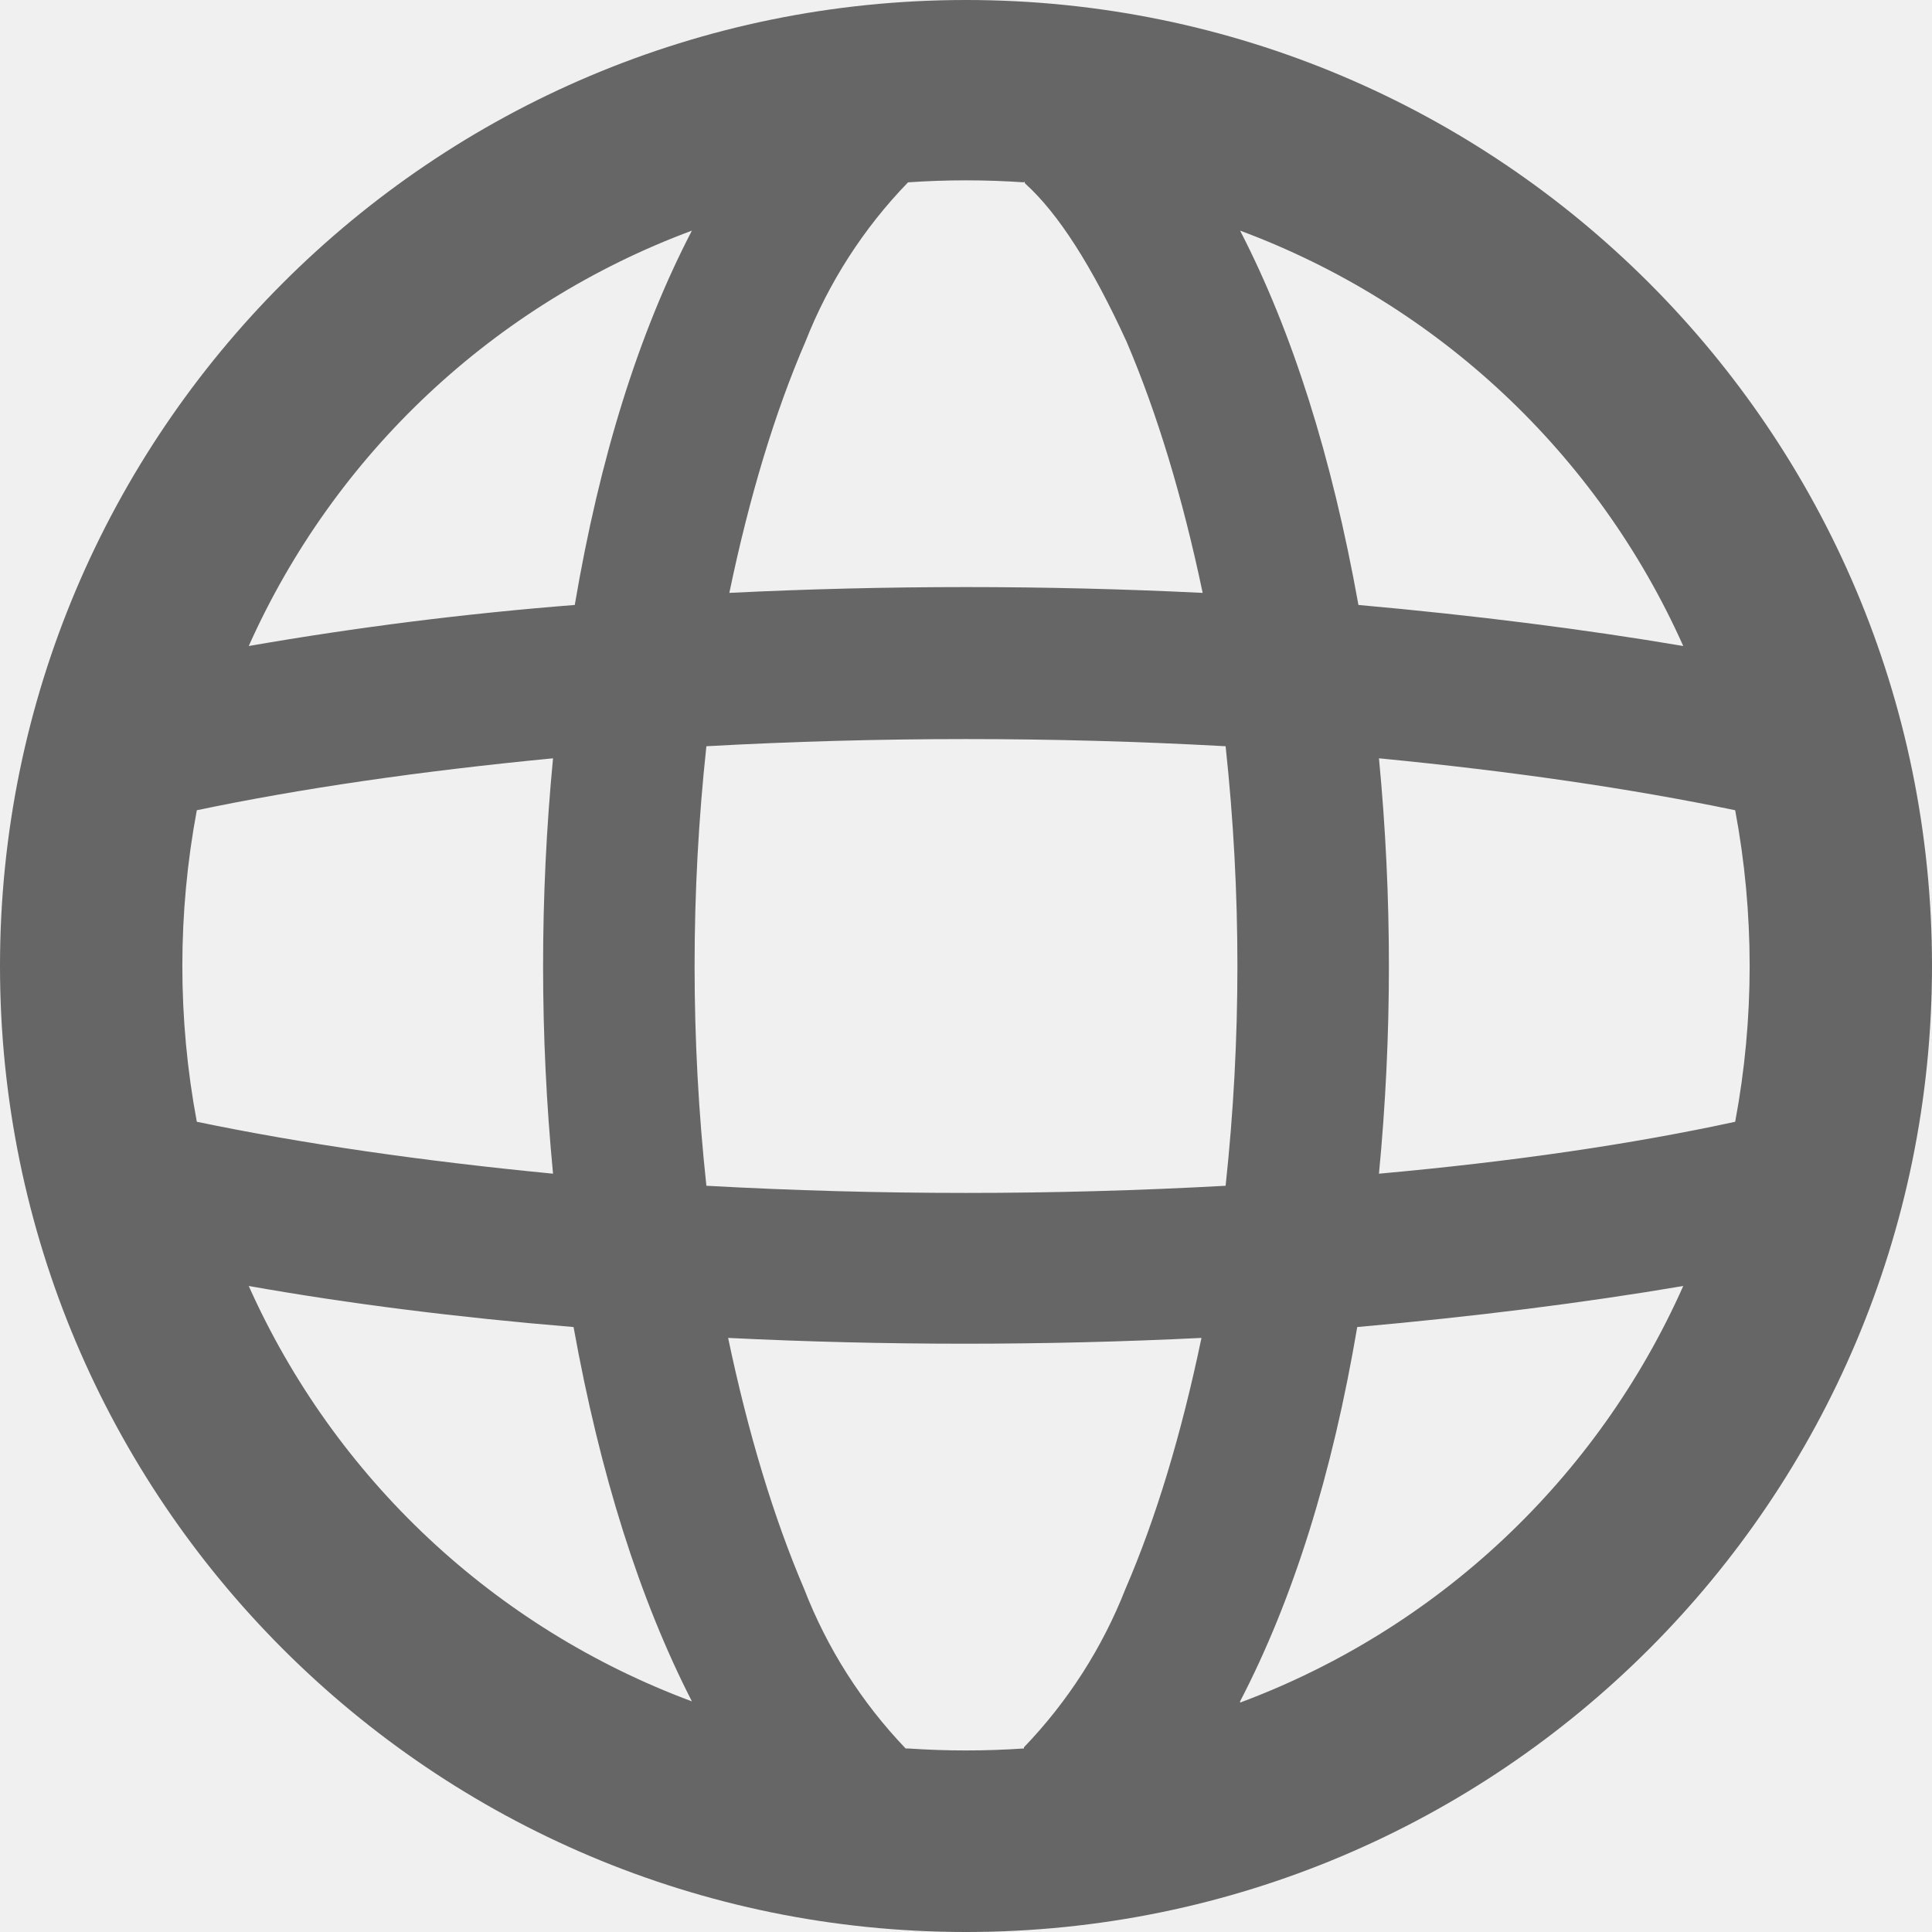
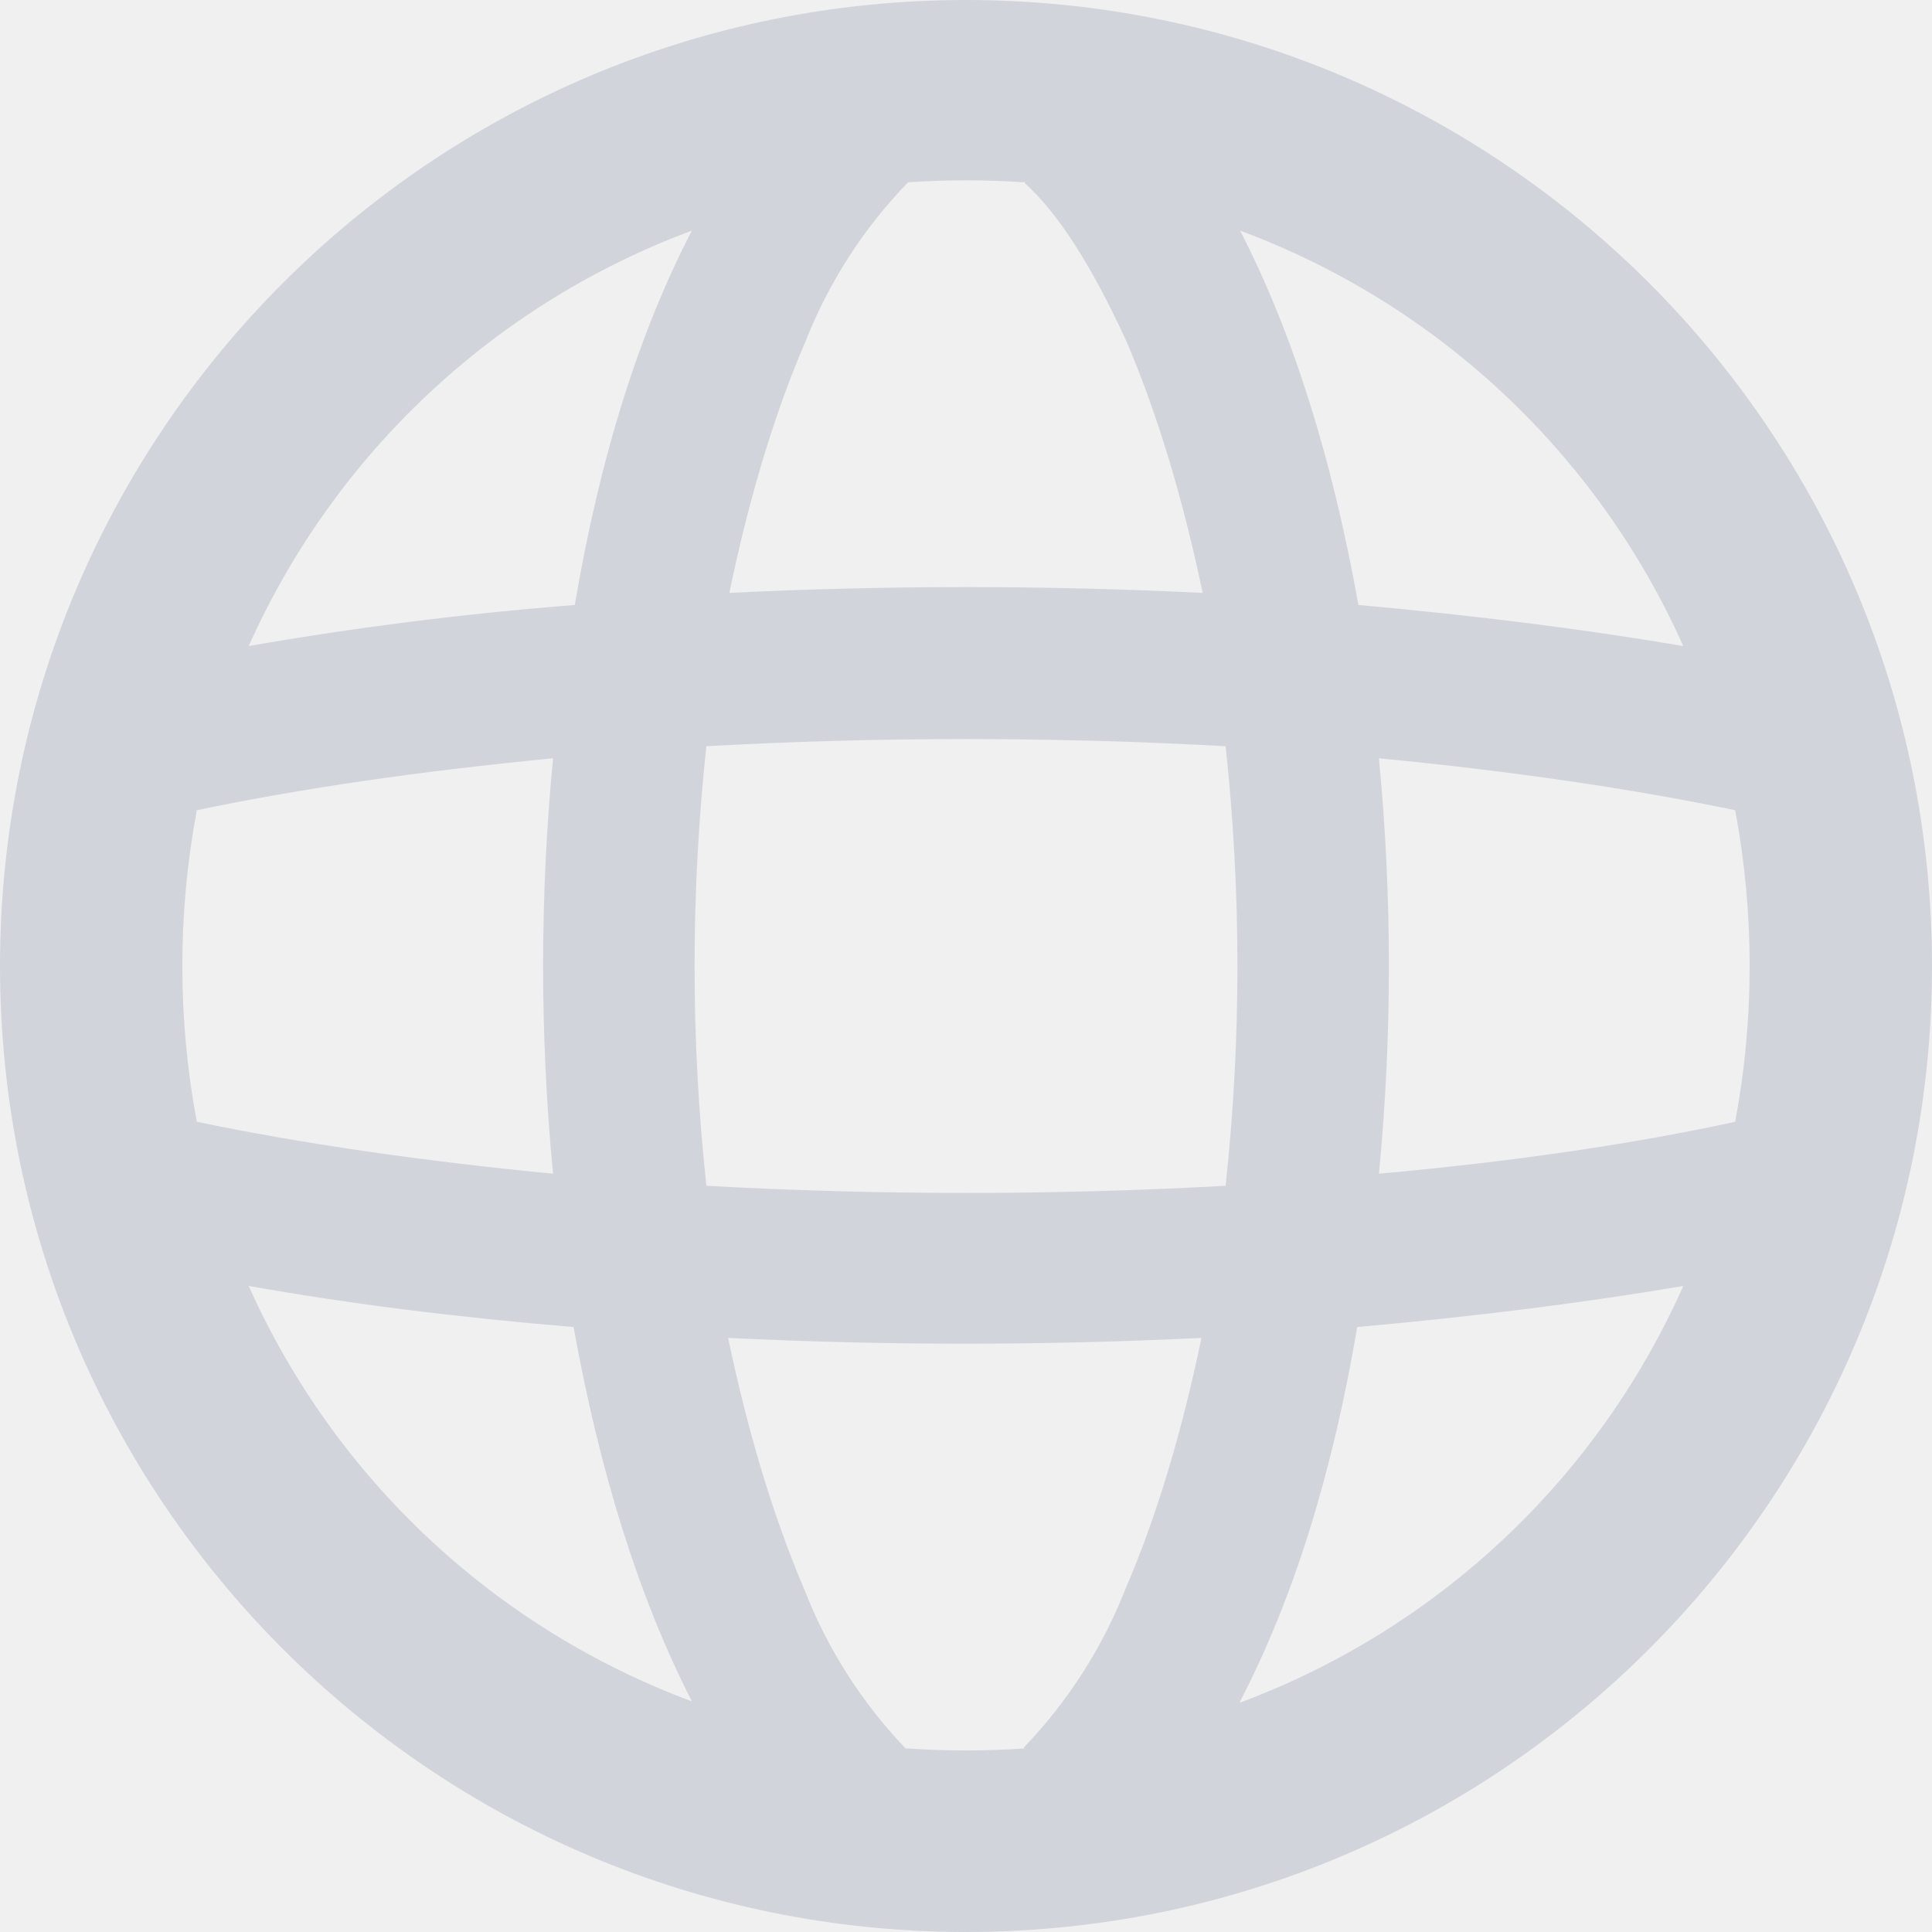
<svg xmlns="http://www.w3.org/2000/svg" fill="none" viewBox="0 0 16 16">
  <g clip-path="url(#a)">
-     <path fill-rule="evenodd" clip-rule="evenodd" d="M10.27 14.1a6.5 6.5 0 0 0 3.67-3.45q-1.24.21-2.7.34-.31 1.83-.97 3.1M8 16A8 8 0 1 0 8 0a8 8 0 0 0 0 16m.48-1.52a7 7 0 0 1-.96 0H7.5a4 4 0 0 1-.84-1.32q-.38-.89-.63-2.08a40 40 0 0 0 3.92 0q-.25 1.2-.63 2.08a4 4 0 0 1-.84 1.31zm2.94-4.76q1.66-.15 2.95-.43a7 7 0 0 0 0-2.58q-1.3-.27-2.95-.43a18 18 0 0 1 0 3.44m-1.27-3.54a17 17 0 0 1 0 3.64 39 39 0 0 1-4.3 0 17 17 0 0 1 0-3.64 39 39 0 0 1 4.3 0m1.1-1.17q1.45.13 2.69.34a6.5 6.5 0 0 0-3.67-3.44q.65 1.26.98 3.1M8.48 1.5l.01.02q.41.37.84 1.31.38.89.63 2.08a40 40 0 0 0-3.92 0q.25-1.2.63-2.08a4 4 0 0 1 .85-1.32 7 7 0 0 1 .96 0m-2.75.4a6.5 6.5 0 0 0-3.67 3.44 29 29 0 0 1 2.7-.34q.31-1.83.97-3.1M4.58 6.28q-1.66.16-2.95.43a7 7 0 0 0 0 2.58q1.3.27 2.95.43a18 18 0 0 1 0-3.44m.17 4.71q-1.45-.12-2.69-.34a6.5 6.5 0 0 0 3.67 3.44q-.65-1.27-.98-3.1" fill="#666" />
+     <path fill-rule="evenodd" clip-rule="evenodd" d="M10.27 14.1a6.5 6.5 0 0 0 3.67-3.45q-1.24.21-2.7.34-.31 1.83-.97 3.1M8 16A8 8 0 1 0 8 0a8 8 0 0 0 0 16m.48-1.52a7 7 0 0 1-.96 0H7.5a4 4 0 0 1-.84-1.32q-.38-.89-.63-2.08a40 40 0 0 0 3.92 0q-.25 1.2-.63 2.08a4 4 0 0 1-.84 1.31zm2.94-4.76q1.66-.15 2.95-.43a7 7 0 0 0 0-2.58q-1.3-.27-2.95-.43a18 18 0 0 1 0 3.44m-1.27-3.54a17 17 0 0 1 0 3.64 39 39 0 0 1-4.3 0 17 17 0 0 1 0-3.64 39 39 0 0 1 4.3 0m1.1-1.17q1.45.13 2.69.34a6.5 6.5 0 0 0-3.67-3.44q.65 1.26.98 3.1M8.48 1.5l.01.02q.41.37.84 1.31.38.89.63 2.08a40 40 0 0 0-3.92 0q.25-1.2.63-2.08a4 4 0 0 1 .85-1.32 7 7 0 0 1 .96 0m-2.75.4a6.5 6.5 0 0 0-3.67 3.44 29 29 0 0 1 2.7-.34q.31-1.83.97-3.1M4.58 6.28q-1.66.16-2.95.43a7 7 0 0 0 0 2.58q1.3.27 2.95.43a18 18 0 0 1 0-3.44m.17 4.71q-1.45-.12-2.69-.34a6.5 6.5 0 0 0 3.67 3.44q-.65-1.27-.98-3.1" fill="#d1d5db" />
  </g>
  <defs>
    <clipPath id="a">
      <path fill="#fff" d="M0 0h16v16H0z" />
    </clipPath>
  </defs>
</svg>
